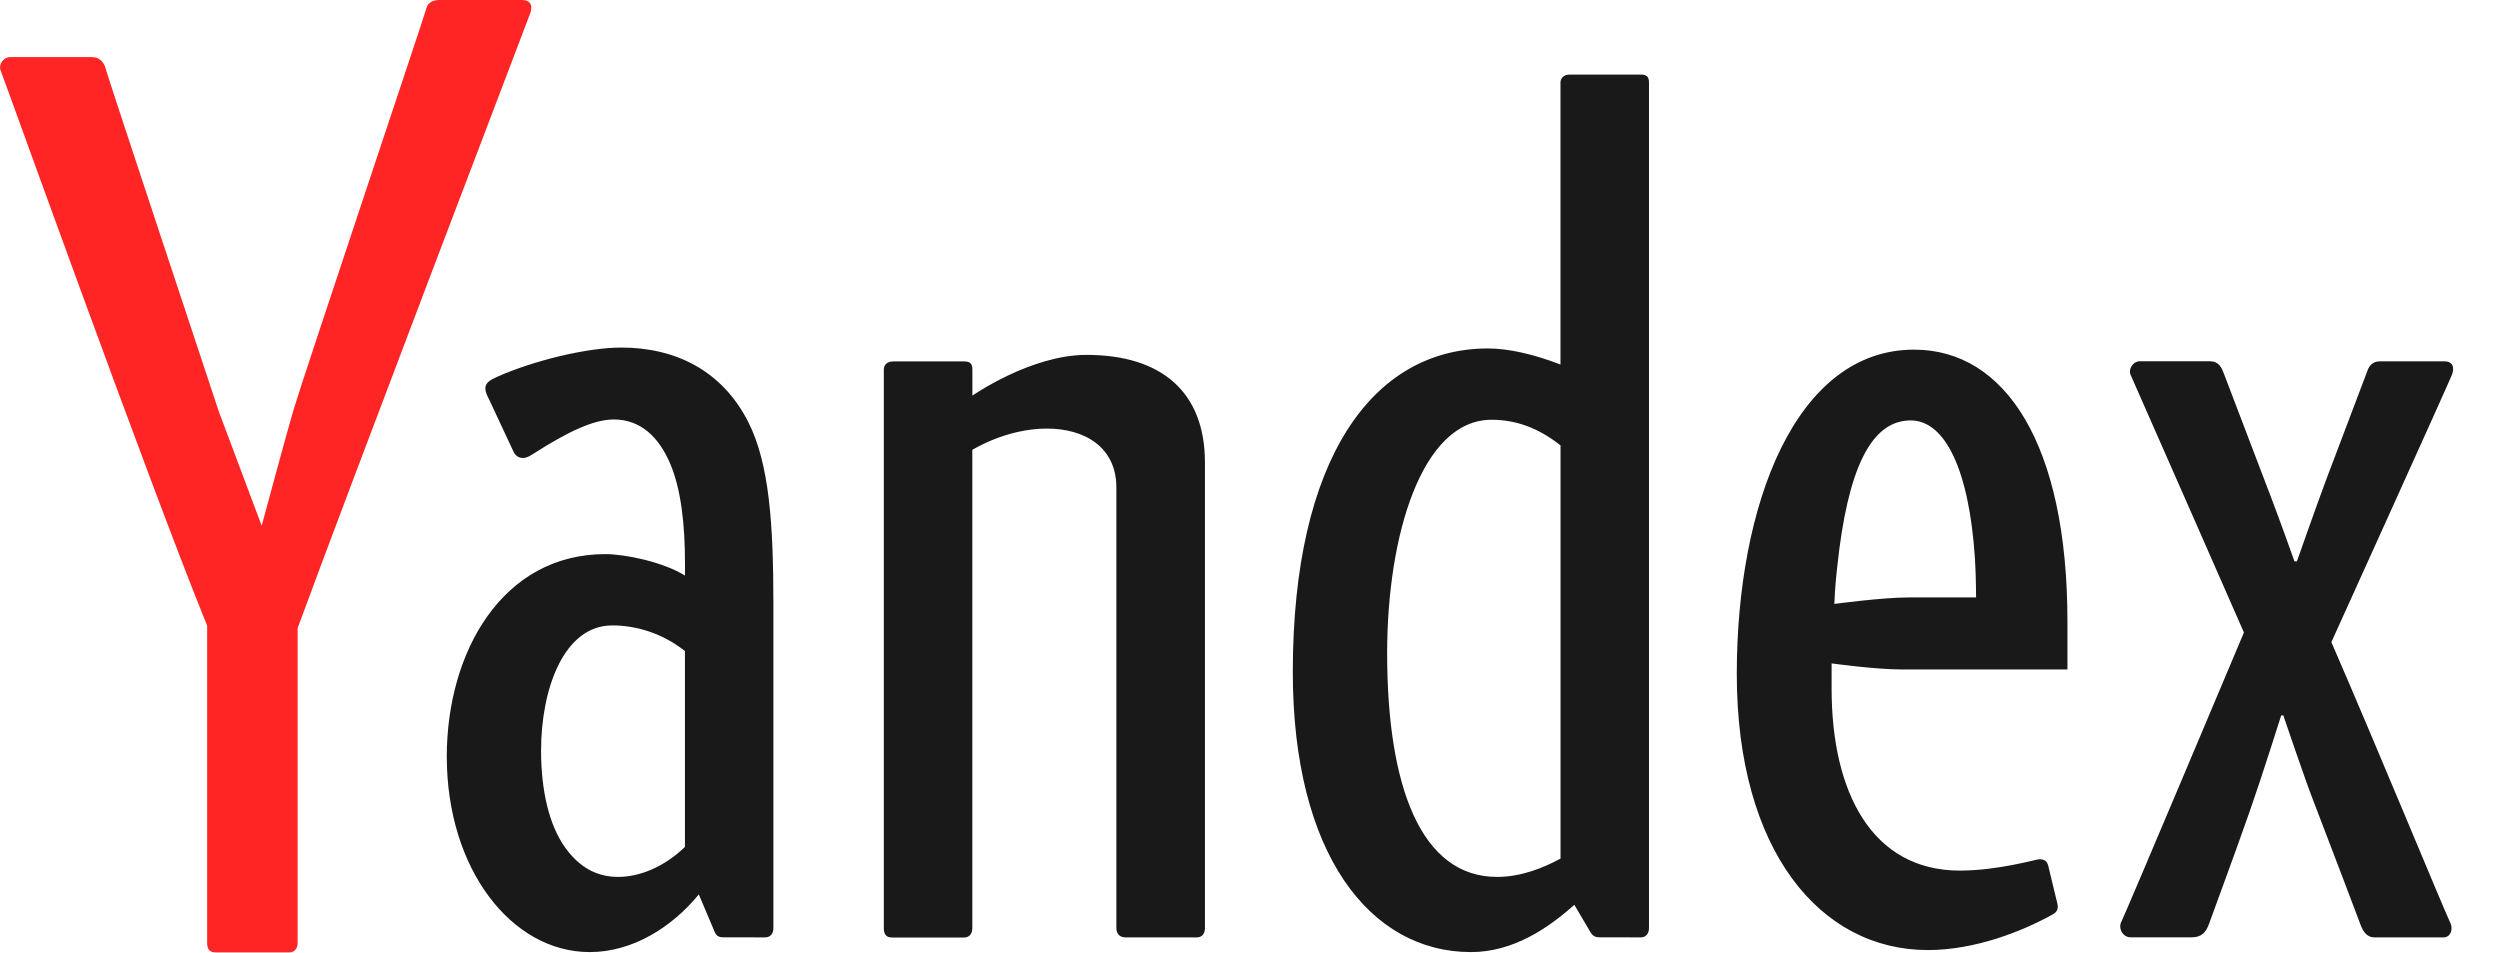
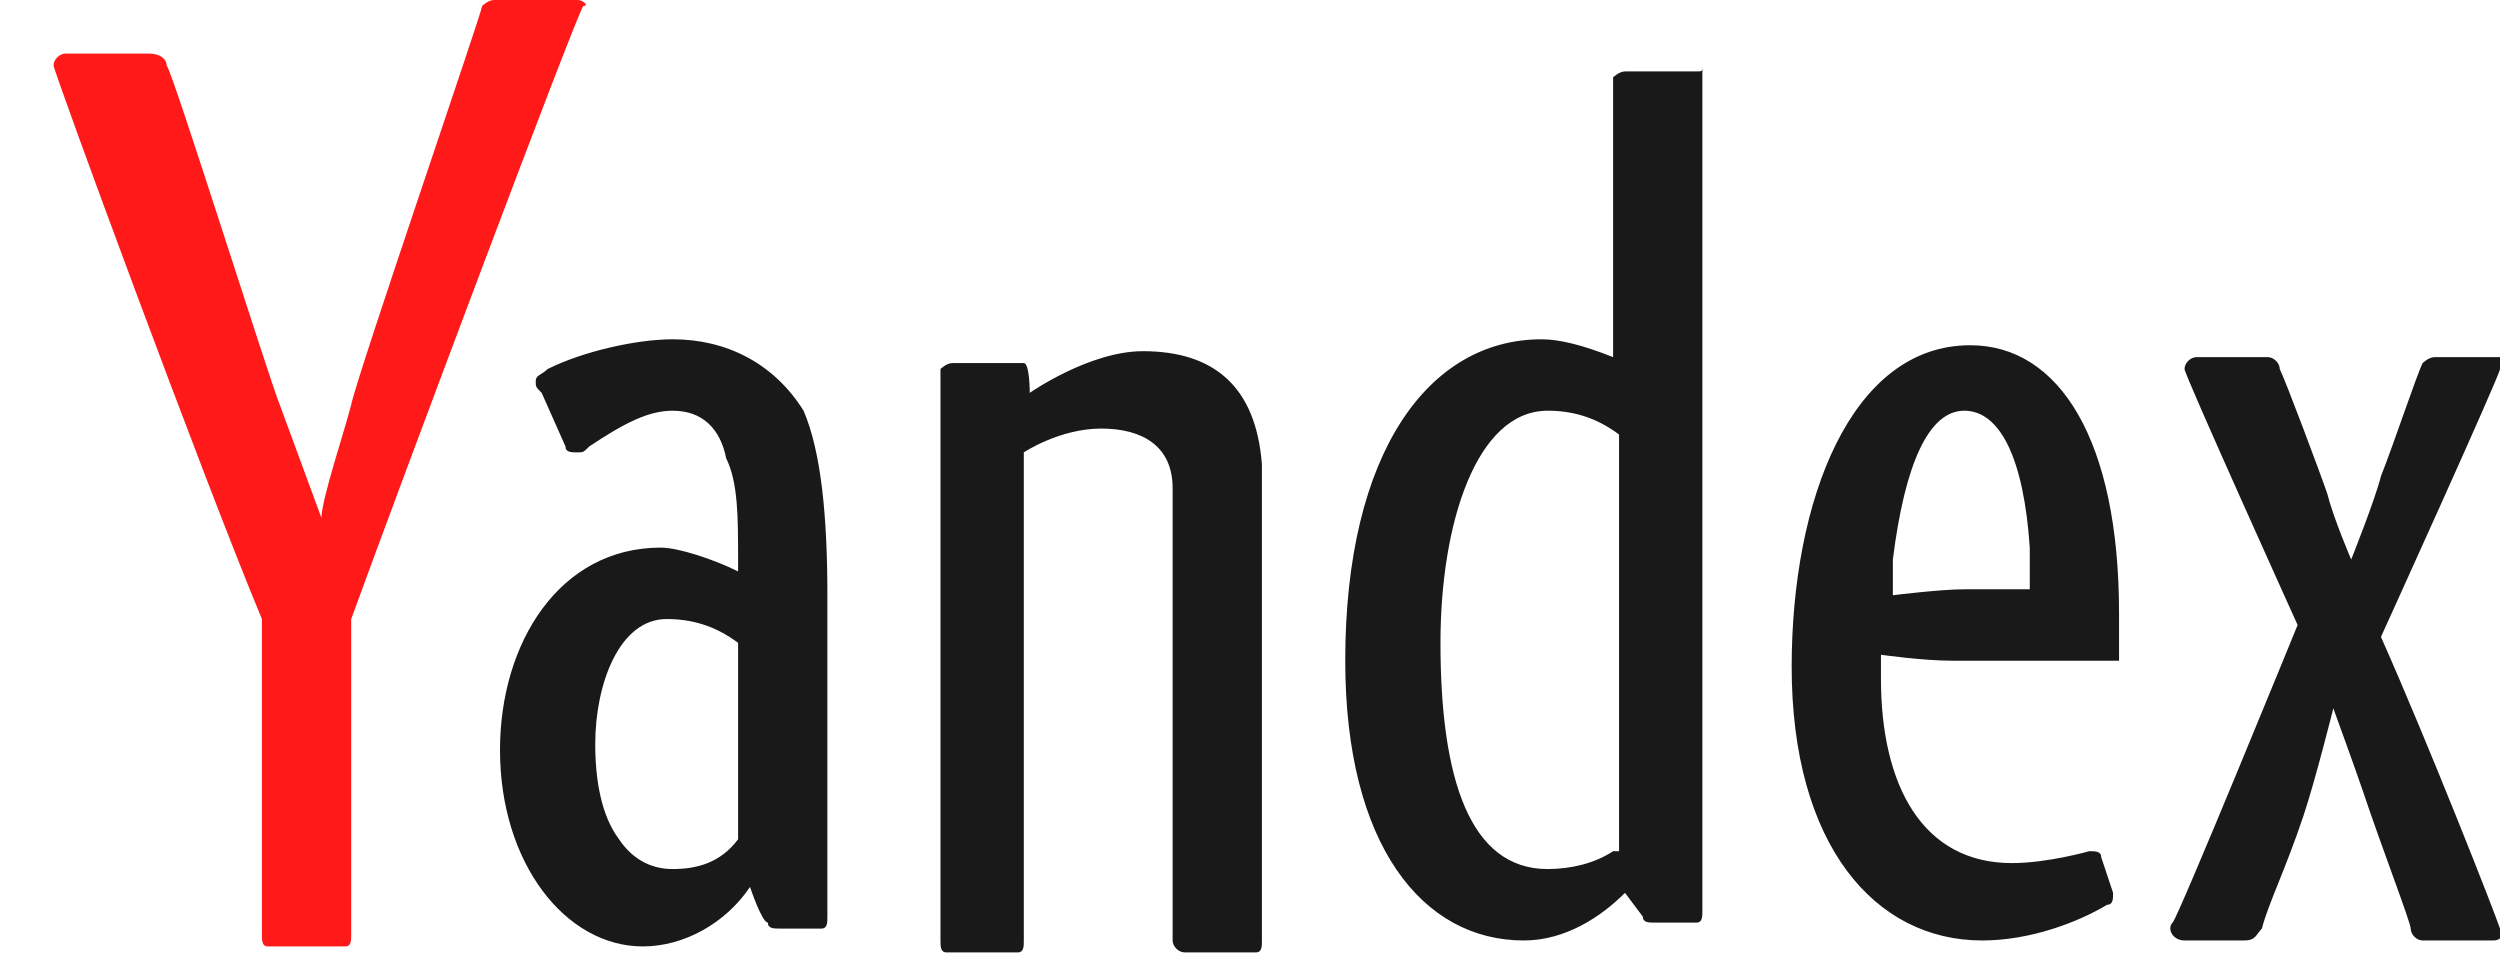
- <svg xmlns="http://www.w3.org/2000/svg" version="1.1" x="0px" y="0px" width="42px" height="16px" viewBox="0 0 42 16" enable-background="new 0 0 42 16" xml:space="preserve">
-   <g id="Background_xA0_Image_1_">
- </g>
-   <g id="Shape_1_15_" opacity="0.902" enable-background="new    ">
- </g>
-   <g id="Shape_1_14_" enable-background="new    ">
- </g>
-   <g id="Shape_1_13_" opacity="0.902" enable-background="new    ">
- </g>
-   <g id="Shape_1_12_" enable-background="new    ">
- </g>
-   <g id="Shape_1_11_" enable-background="new    ">
- </g>
-   <g id="Shape_1_10_" opacity="0.502" enable-background="new    ">
- </g>
-   <g id="Shape_2_7_" opacity="0.902" enable-background="new    ">
- </g>
-   <g id="Shape_3_7_" enable-background="new    ">
- </g>
-   <g id="Shape_3_6_" opacity="0.502" enable-background="new    ">
- </g>
-   <g id="Shape_2_6_" opacity="0.502" enable-background="new    ">
- </g>
-   <g id="Layer_18">
- </g>
-   <g id="Shape_3_5_" enable-background="new    ">
-     <g id="Shape_3_2_">
-       <g>
-         <path fill-rule="evenodd" clip-rule="evenodd" fill="#FF2525" d="M8.766,0H7.379c-0.123,0-0.2,0.059-0.217,0.144     c-0.018,0.086-2.08,6.227-2.23,6.739C4.825,7.246,4.479,8.525,4.396,8.832L3.678,6.919C3.504,6.393,1.834,1.366,1.785,1.184     c-0.027-0.1-0.074-0.225-0.254-0.225H0.177c-0.132,0-0.207,0.142-0.165,0.23c0.034,0.07,2.48,6.894,3.468,9.322v5.333     C3.48,15.942,3.52,16,3.62,16h1.241C4.94,16,5,15.942,5,15.844v-5.055v-0.236C5.824,8.306,8.874,0.314,8.907,0.225     C8.947,0.115,8.935,0,8.766,0z" />
-       </g>
+ <svg xmlns="http://www.w3.org/2000/svg" width="42px" height="16px" viewBox="0 0 42 16" version="1.1">
+   <defs />
+   <g id="Page-1" stroke="none" stroke-width="1" fill="none" fill-rule="evenodd">
+     <g id="yandex-eng-q" fill-opacity="0.9">
+       <path d="M9.7,0 L8.3,0 C8.2,0 8.1,0.1 8.1,0.1 C8.1,0.2 6,6.3 5.9,6.8 C5.8,7.2 5.4,8.4 5.4,8.7 L4.7,6.8 C4.5,6.3 2.9,1.2 2.8,1.1 C2.8,1 2.7,0.9 2.5,0.9 L1.1,0.9 C1,0.9 0.9,1 0.9,1.1 C0.9,1.2 3.4,8 4.4,10.4 L4.4,15.7 C4.4,15.8 4.4,15.9 4.5,15.9 L5.8,15.9 C5.9,15.9 5.9,15.8 5.9,15.7 L5.9,10.4 C6.7,8.2 9.7,0.2 9.8,0.1 C9.9,0.1 9.8,0 9.7,0 L9.7,0 Z" id="Shape" fill="#FF0000" />
+       <path d="M17.3,6.6 C17.3,6.6 17.3,6.1 17.2,6.1 L16,6.1 C15.9,6.1 15.8,6.2 15.8,6.2 L15.8,15.8 C15.8,15.9 15.8,16 15.9,16 L17.1,16 C17.2,16 17.2,15.9 17.2,15.8 L17.2,7.6 C17.2,7.6 17.8,7.2 18.5,7.2 C19.2,7.2 19.7,7.5 19.7,8.2 L19.7,15.8 C19.7,15.9 19.8,16 19.9,16 L21.1,16 C21.2,16 21.2,15.9 21.2,15.8 L21.2,7.8 C21.1,6.5 20.4,5.9 19.2,5.9 C18.3,5.9 17.3,6.6 17.3,6.6 Z M28.5,1.2 L27.3,1.2 C27.2,1.2 27.1,1.3 27.1,1.3 L27.1,6 C26.6,5.8 26.2,5.7 25.9,5.7 C24,5.7 22.6,7.6 22.6,11.1 C22.6,14.2 23.9,15.8 25.6,15.8 C26.3,15.8 26.9,15.4 27.3,15 L27.6,15.4 C27.6,15.5 27.7,15.5 27.8,15.5 L28.5,15.5 C28.6,15.5 28.6,15.4 28.6,15.3 L28.6,1.1 C28.6,1.2 28.6,1.2 28.5,1.2 L28.5,1.2 Z M27.1,14.3 C26.8,14.5 26.4,14.6 26,14.6 C24.7,14.6 24.2,13.1 24.2,10.8 C24.2,8.8 24.8,6.9 26,6.9 C26.4,6.9 26.8,7 27.2,7.3 L27.2,14.3 L27.1,14.3 Z M33.1,5.8 C31.1,5.8 30.1,8.4 30.1,11.2 C30.1,14.2 31.5,15.8 33.3,15.8 C34.1,15.8 34.9,15.5 35.4,15.2 C35.5,15.2 35.5,15.1 35.5,15 L35.3,14.4 C35.3,14.3 35.2,14.3 35.1,14.3 C35.1,14.3 34.4,14.5 33.8,14.5 C32.3,14.5 31.6,13.2 31.6,11.4 L31.6,11 C31.6,11 32.3,11.1 32.8,11.1 L35.6,11.1 L35.6,10.3 C35.6,7.4 34.6,5.8 33.1,5.8 L33.1,5.8 Z M33,9.9 C32.6,9.9 31.8,10 31.8,10 L31.8,9.4 C32,7.8 32.4,6.9 33,6.9 C33.6,6.9 34,7.7 34.1,9.2 L34.1,9.9 L33,9.9 L33,9.9 Z M11.3,5.7 C10.7,5.7 9.8,5.9 9.2,6.2 C9.1,6.3 9,6.3 9,6.4 C9,6.5 9,6.5 9.1,6.6 L9.5,7.5 C9.5,7.6 9.6,7.6 9.7,7.6 C9.8,7.6 9.8,7.6 9.9,7.5 C10.5,7.1 10.9,6.9 11.3,6.9 C11.8,6.9 12.1,7.2 12.2,7.7 C12.4,8.1 12.4,8.7 12.4,9.4 L12.4,9.6 C12,9.4 11.4,9.2 11.1,9.2 C9.4,9.2 8.4,10.8 8.4,12.6 C8.4,14.5 9.5,15.9 10.8,15.9 C11.5,15.9 12.2,15.5 12.6,14.9 C12.6,14.9 12.8,15.5 12.9,15.5 C12.9,15.6 13,15.6 13.1,15.6 L13.8,15.6 C13.9,15.6 13.9,15.5 13.9,15.4 L13.9,10 C13.9,8.7 13.8,7.6 13.5,6.9 C13,6.1 12.2,5.7 11.3,5.7 L11.3,5.7 Z M11.3,14.6 C10.9,14.6 10.6,14.4 10.4,14.1 C10.1,13.7 10,13.1 10,12.5 C10,11.5 10.4,10.4 11.2,10.4 C11.6,10.4 12,10.5 12.4,10.8 L12.4,14.1 C12.1,14.5 11.7,14.6 11.3,14.6 L11.3,14.6 Z M42,6 L40.9,6 C40.8,6 40.7,6.1 40.7,6.1 C40.6,6.3 40.2,7.5 40,8 C39.9,8.4 39.5,9.4 39.5,9.4 L39.5,9.4 C39.5,9.4 39.2,8.7 39.1,8.3 C39,8 38.4,6.4 38.3,6.2 C38.3,6.1 38.2,6 38.1,6 L36.9,6 C36.8,6 36.7,6.1 36.7,6.2 C36.7,6.3 38.6,10.5 38.6,10.5 C38.6,10.5 36.6,15.4 36.5,15.5 C36.4,15.6 36.5,15.8 36.7,15.8 L37.7,15.8 C37.9,15.8 37.9,15.7 38,15.6 C38.1,15.2 38.4,14.6 38.7,13.7 C38.9,13.1 39.2,11.9 39.2,11.9 L39.2,11.9 C39.2,11.9 39.6,13 39.7,13.3 C40,14.2 40.5,15.5 40.5,15.6 C40.5,15.7 40.6,15.8 40.7,15.8 L41.9,15.8 C42,15.8 42.1,15.7 42,15.6 C41.9,15.3 40.8,12.5 40,10.7 C40,10.7 42,6.3 42,6.2 C42.1,6.1 42.1,6 42,6 L42,6 Z" id="Shape" fill="#000000" />
    </g>
  </g>
-   <g id="Shape_2_5_" opacity="0.902" enable-background="new    ">
-     <g id="Shape_2_2_">
-       <g>
-         <path fill-rule="evenodd" clip-rule="evenodd" d="M18.253,5.962c-0.938,0-1.917,0.685-1.917,0.685v-0.44     c0-0.096-0.039-0.135-0.135-0.135h-1.198c-0.097,0-0.155,0.058-0.155,0.135v9.388c0,0.097,0.039,0.155,0.135,0.155h1.217     c0.077,0,0.135-0.058,0.135-0.155V7.558c0,0,0.565-0.358,1.251-0.358c0.653,0,1.169,0.324,1.169,0.989c0,0.463,0,7.404,0,7.404     c0,0.097,0.058,0.155,0.155,0.155h1.198c0.097,0,0.135-0.077,0.135-0.155V7.769C20.243,6.59,19.518,5.962,18.253,5.962z      M27.569,1.253h-1.198c-0.097,0-0.155,0.058-0.155,0.135v4.736c-0.46-0.177-0.878-0.27-1.217-0.27     c-1.945,0-3.28,1.859-3.28,5.435c0,3.063,1.299,4.706,2.994,4.706c0.715,0,1.304-0.409,1.736-0.794l0.261,0.443     c0.044,0.077,0.08,0.103,0.169,0.103l0.689,0.001c0.077,0,0.135-0.058,0.135-0.155V1.388C27.704,1.291,27.665,1.253,27.569,1.253     z M26.217,14.424c-0.295,0.16-0.666,0.308-1.067,0.308c-1.28,0-1.846-1.519-1.846-3.759c0-1.97,0.577-3.921,1.754-3.921     c0.399,0,0.782,0.131,1.159,0.431V14.424z M32.157,5.874c-1.994,0-2.979,2.609-2.979,5.449c0,2.972,1.404,4.638,3.209,4.638     c0.794,0,1.583-0.312,2.101-0.6c0.079-0.044,0.094-0.106,0.075-0.183l-0.151-0.628c-0.019-0.077-0.057-0.115-0.153-0.115     c-0.042,0-0.696,0.191-1.333,0.191c-1.477,0-2.155-1.313-2.155-3.057c0-0.23,0-0.424,0-0.424s0.734,0.102,1.175,0.102h2.787     V10.44C34.733,7.466,33.691,5.874,32.157,5.874z M32.061,10.037c-0.441,0-1.244,0.109-1.244,0.109s0.011-0.32,0.049-0.627     c0.173-1.631,0.562-2.456,1.233-2.456c0.584,0,0.984,0.844,1.08,2.321c0.019,0.307,0.019,0.652,0.019,0.652H32.061z      M10.439,5.839c-0.581,0-1.486,0.222-2.092,0.494c-0.118,0.053-0.193,0.1-0.193,0.193c0,0.055,0.028,0.119,0.058,0.174     l0.408,0.873c0.042,0.099,0.109,0.121,0.165,0.121c0.06,0,0.109-0.029,0.163-0.063c0.59-0.377,1.022-0.584,1.365-0.584     c0.453,0,0.76,0.3,0.95,0.752c0.177,0.421,0.245,1.002,0.245,1.674c0,0.086,0,0.197,0,0.197     c-0.372-0.233-1.016-0.361-1.338-0.361c-1.73,0-2.664,1.644-2.664,3.402c0,1.894,1.091,3.284,2.401,3.284     c0.73,0,1.391-0.428,1.833-0.969c0,0,0.236,0.562,0.266,0.629c0.031,0.067,0.064,0.092,0.152,0.092l0.7,0.001     c0.077,0,0.135-0.058,0.135-0.155v-5.446c0-1.338-0.068-2.359-0.421-3.055C12.131,6.221,11.342,5.839,10.439,5.839z      M10.384,14.732c-0.37,0-0.655-0.171-0.885-0.487C9.22,13.86,9.09,13.268,9.09,12.611c0-1.039,0.383-2.104,1.196-2.104     c0.402,0,0.844,0.131,1.221,0.431v3.29h0C11.165,14.559,10.754,14.732,10.384,14.732z M41.058,6.07H39.99     c-0.119,0-0.18,0.062-0.211,0.143c-0.068,0.177-0.519,1.366-0.704,1.858c-0.132,0.352-0.487,1.359-0.487,1.359l-0.041,0     c-0.001-0.004-0.261-0.732-0.402-1.098c-0.114-0.296-0.709-1.862-0.784-2.056c-0.04-0.104-0.085-0.207-0.238-0.207h-1.169     c-0.128,0-0.201,0.141-0.16,0.228c0.042,0.088,1.904,4.329,1.904,4.329s-2,4.749-2.058,4.856     c-0.058,0.107,0.015,0.265,0.157,0.265h1.024c0.174,0,0.243-0.091,0.295-0.238c0.147-0.412,0.366-0.986,0.677-1.872     c0.206-0.587,0.531-1.618,0.531-1.618h0.036c0,0,0.356,1.051,0.489,1.394c0.335,0.869,0.763,2.003,0.808,2.123     c0.047,0.125,0.113,0.212,0.233,0.212h1.161c0.115,0,0.168-0.131,0.114-0.245c-0.129-0.272-1.232-2.953-1.998-4.715     c0,0,1.988-4.387,2.027-4.495C41.233,6.184,41.222,6.07,41.058,6.07z" />
-       </g>
-     </g>
-   </g>
-   <g id="Shape_1_9_" opacity="0.502" enable-background="new    ">
- </g>
-   <g id="Shape_1_8_" opacity="0.502" enable-background="new    ">
- </g>
-   <g id="Shape_3_4_" opacity="0.502" enable-background="new    ">
- </g>
-   <g id="Shape_2_4_" opacity="0.502" enable-background="new    ">
- </g>
</svg>
